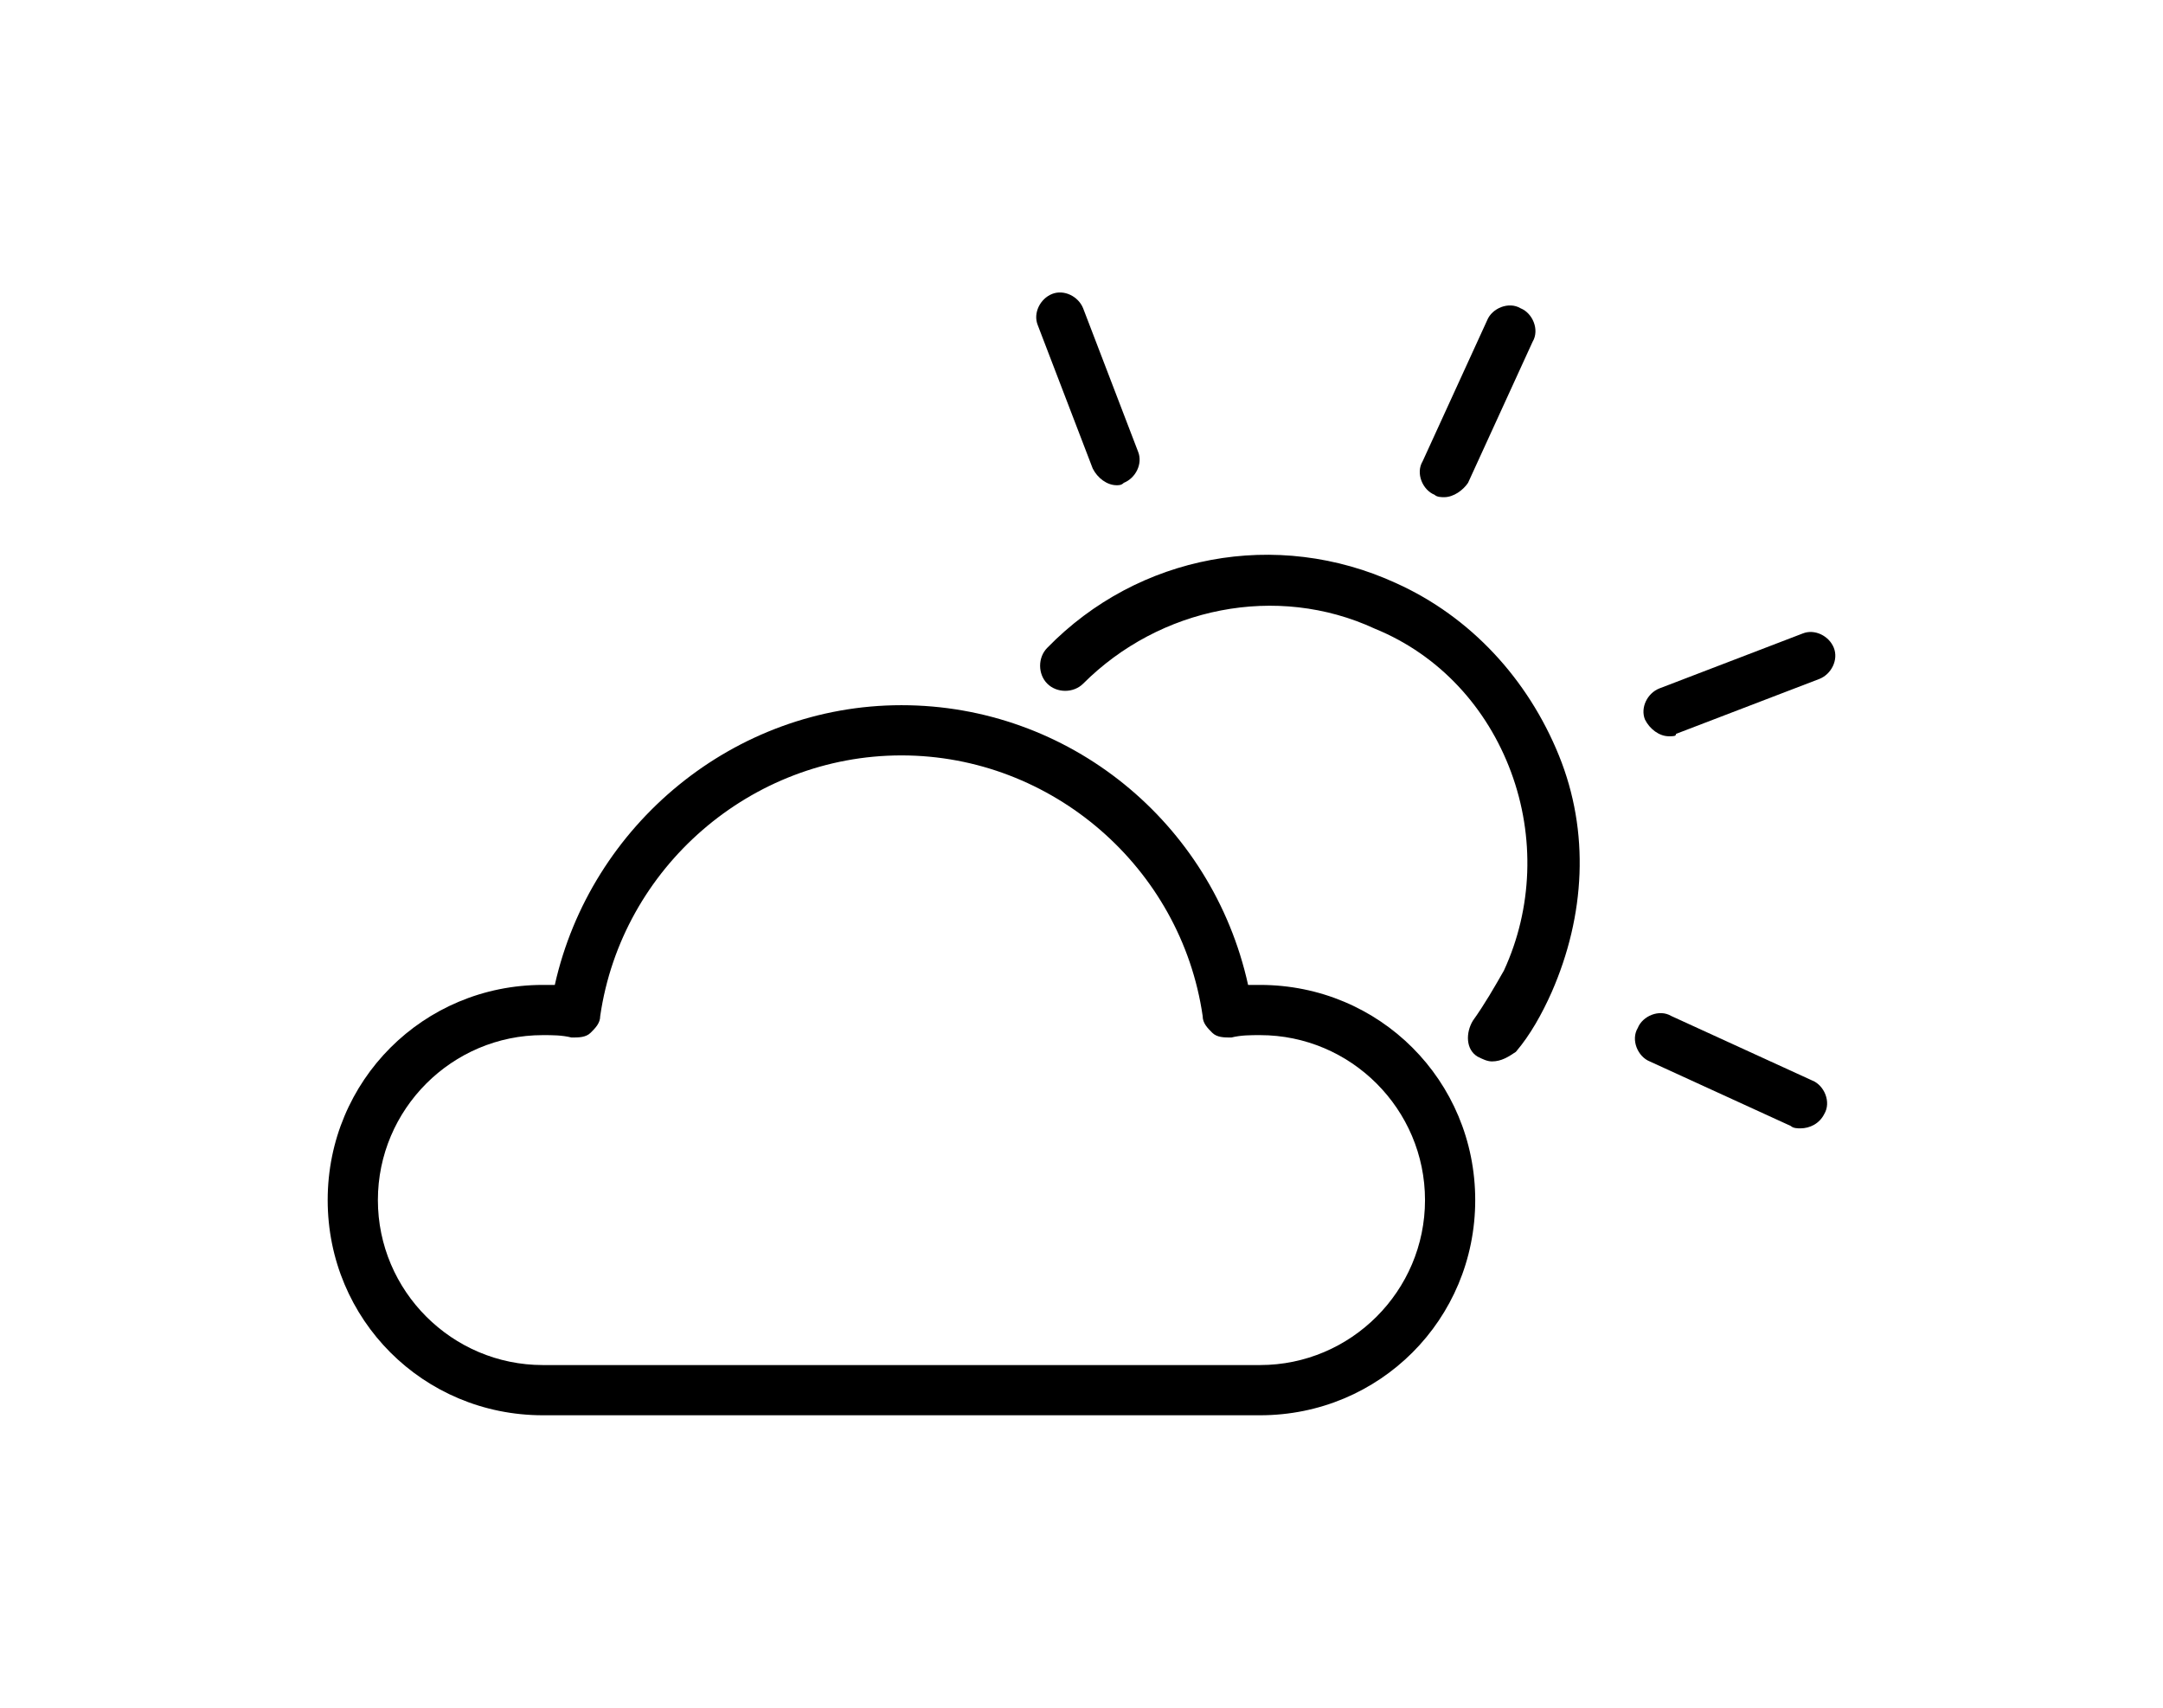
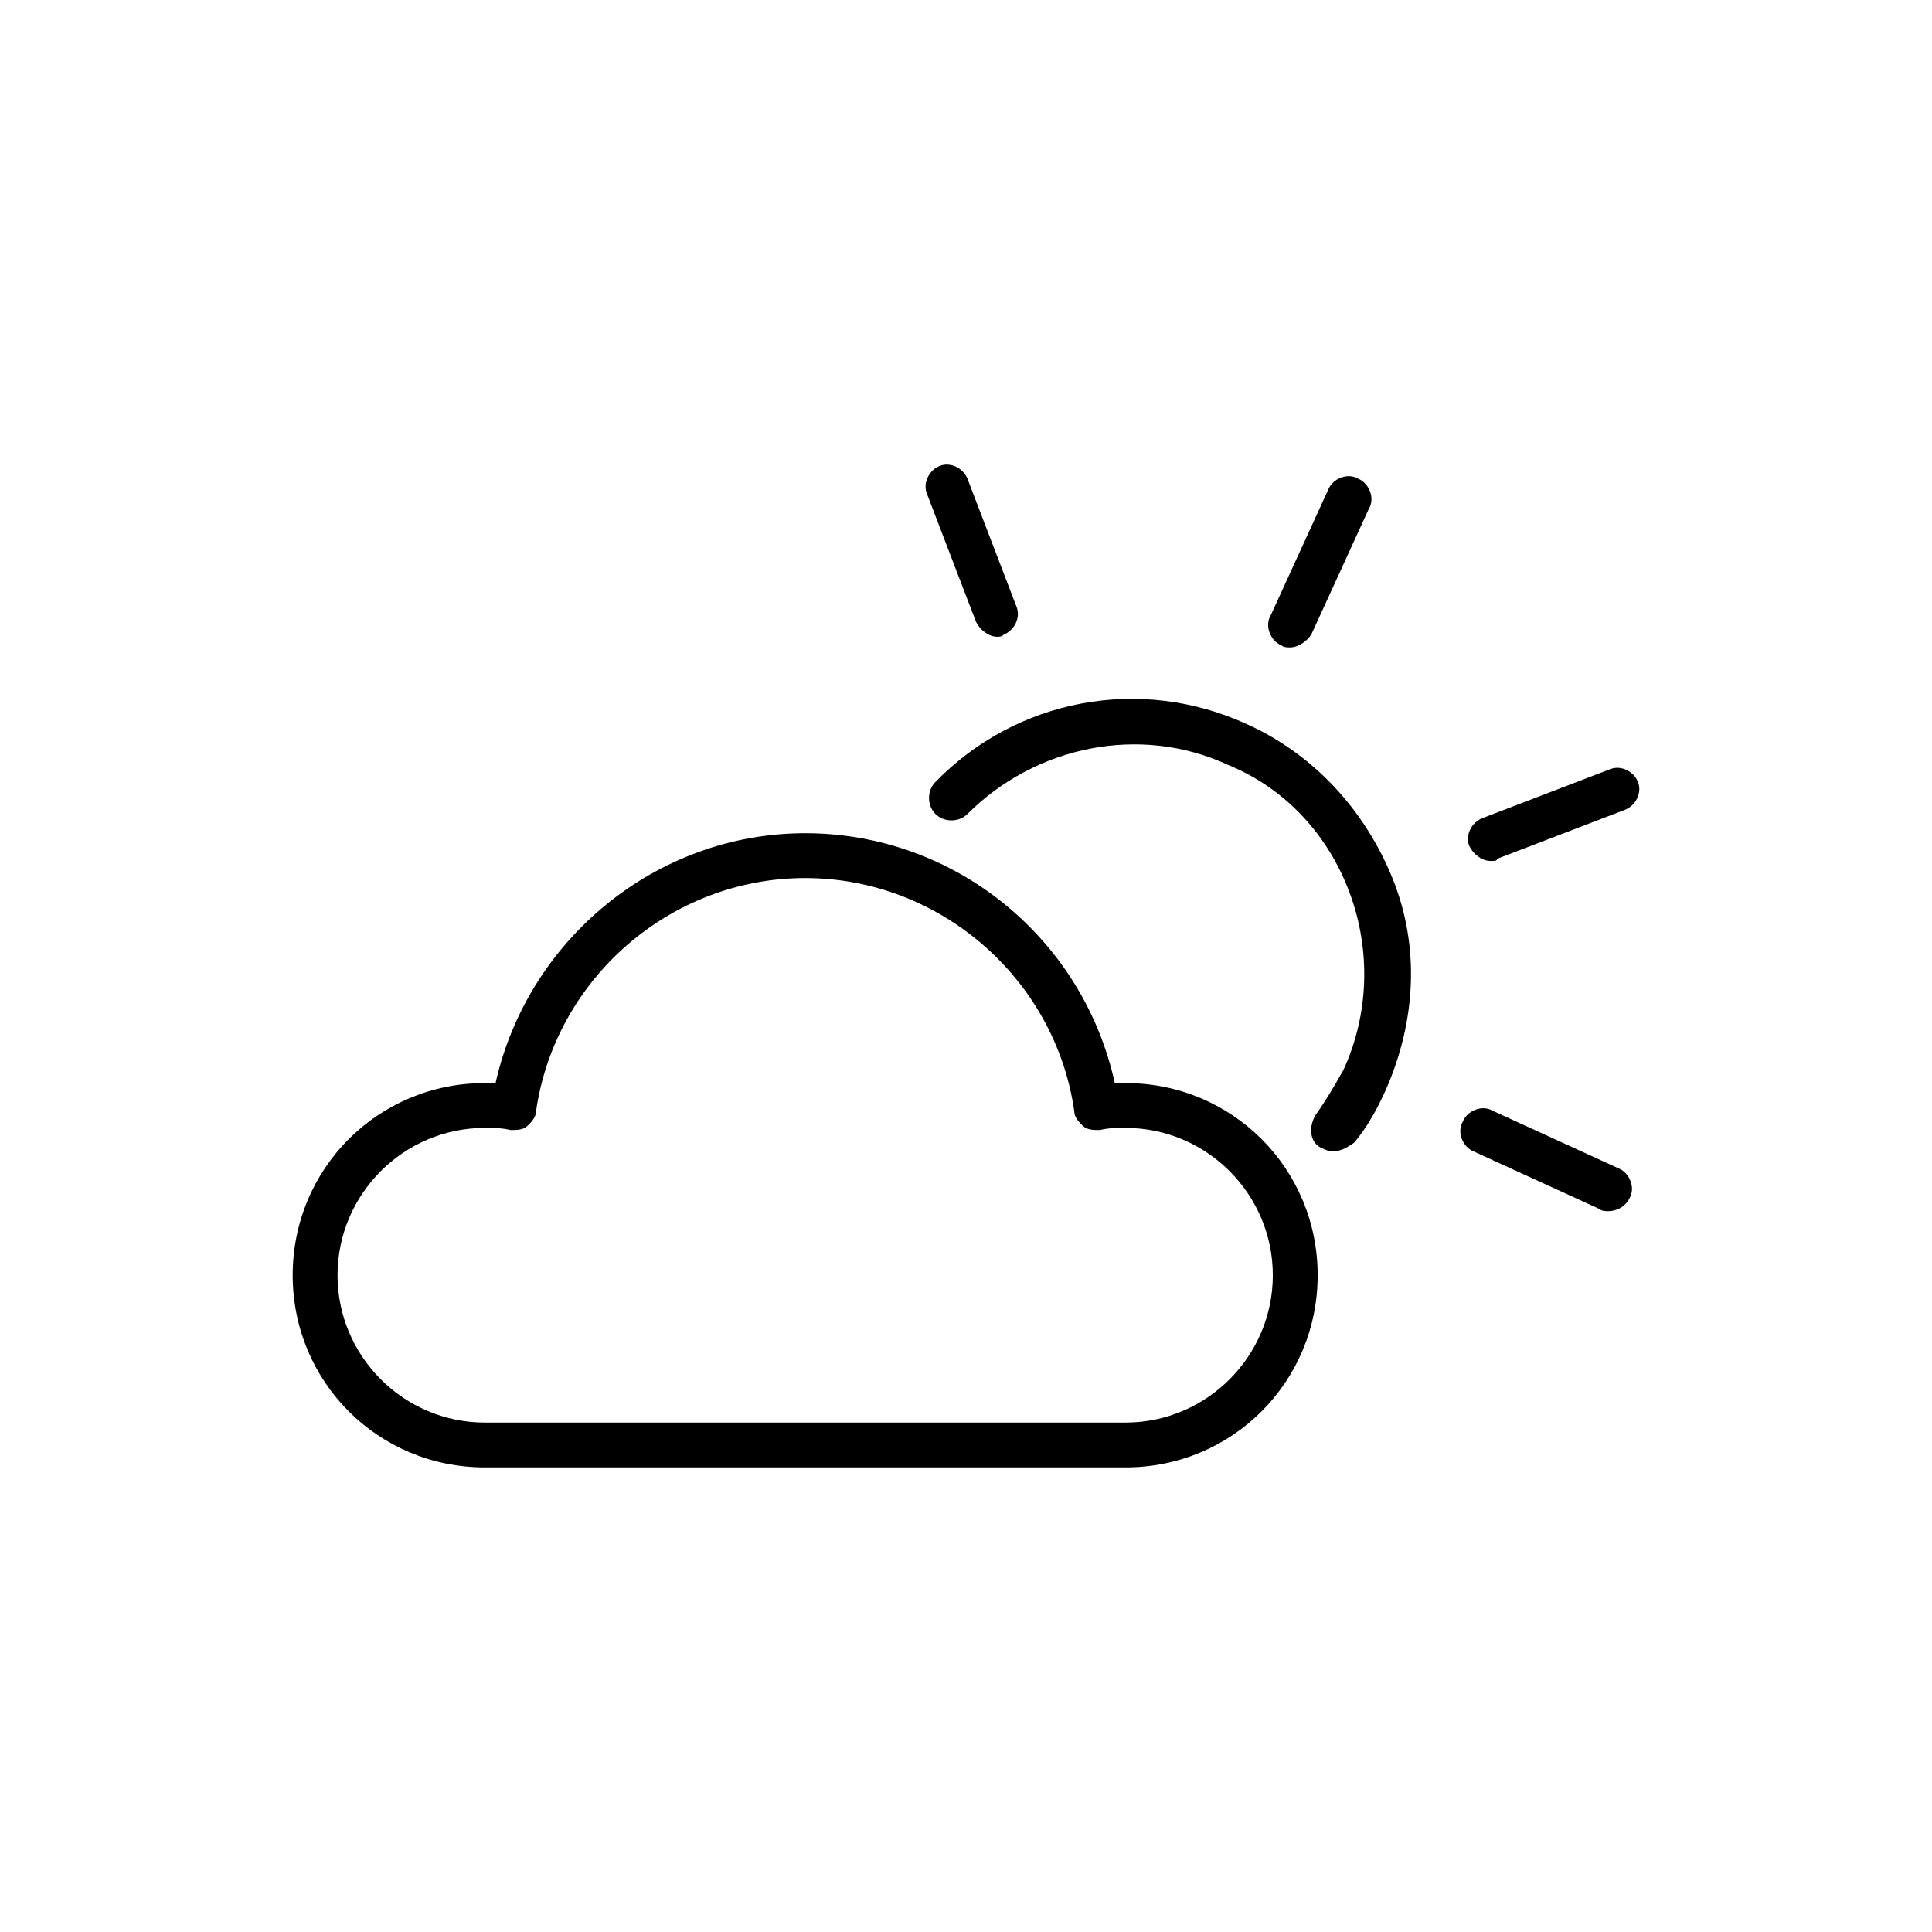
- <svg xmlns="http://www.w3.org/2000/svg" version="1.1" id="Layer_1" x="0px" y="0px" width="538.582px" height="425.197px" viewBox="0 0 538.582 425.197" enable-background="new 0 0 538.582 425.197" xml:space="preserve">
+ <svg xmlns="http://www.w3.org/2000/svg" version="1.1" id="Layer_1" x="0px" y="0px" width="538.582px" height="538.583px" viewBox="0 -56.693 538.582 538.583" enable-background="new 0 -56.693 538.582 538.583" xml:space="preserve">
  <g>
    <g>
-       <path d="M313.751,352.378H135.167c-29.764,0-53.575-23.812-53.575-53.574c0-29.764,23.812-53.575,53.575-53.575    c1.19,0,1.786,0,2.978,0c8.929-39.883,44.646-69.647,86.314-69.647s77.386,29.169,86.314,69.647c1.19,0,2.382,0,2.978,0    c29.764,0,53.575,23.812,53.575,53.575C367.326,328.566,343.515,352.378,313.751,352.378z M135.167,257.729    c-22.62,0-41.074,18.454-41.074,41.074s18.454,41.073,41.074,41.073H313.75c22.62,0,41.074-18.453,41.074-41.073    s-18.453-41.074-41.074-41.074c-2.381,0-4.763,0-7.145,0.596c-1.785,0-3.57,0-4.762-1.189c-1.191-1.191-2.382-2.383-2.382-4.167    c-5.357-36.908-37.501-64.886-75.004-64.886s-69.646,27.978-75.005,64.886c0,1.784-1.19,2.976-2.382,4.167    c-1.19,1.189-2.977,1.189-4.762,1.189C139.93,257.729,137.548,257.729,135.167,257.729z" />
+       <path d="M313.752,352.378H135.167c-29.764,0-53.575-23.812-53.575-53.574c0-29.764,23.812-53.574,53.575-53.574    c1.19,0,1.786,0,2.979,0c8.929-39.883,44.646-69.647,86.313-69.647s77.387,29.169,86.314,69.647c1.19,0,2.382,0,2.979,0    c29.764,0,53.574,23.812,53.574,53.574C367.326,328.565,343.515,352.378,313.752,352.378z M135.167,257.729    c-22.62,0-41.074,18.453-41.074,41.073s18.454,41.073,41.074,41.073h178.584c22.619,0,41.073-18.453,41.073-41.073    s-18.453-41.073-41.073-41.073c-2.382,0-4.764,0-7.146,0.596c-1.785,0-3.57,0-4.762-1.189c-1.191-1.191-2.383-2.383-2.383-4.167    c-5.356-36.907-37.501-64.886-75.004-64.886s-69.646,27.979-75.005,64.886c0,1.784-1.189,2.976-2.382,4.167    c-1.19,1.189-2.977,1.189-4.762,1.189C139.93,257.729,137.548,257.729,135.167,257.729z" />
    </g>
    <g>
-       <path d="M371.493,264.276c-1.19,0-2.381-0.595-3.571-1.19c-2.977-1.784-2.977-5.951-1.191-8.929    c2.978-4.167,5.358-8.334,7.739-12.501c7.145-15.478,7.738-33.335,1.786-49.408c-5.953-16.072-17.858-29.168-33.932-35.717    c-24.406-11.311-53.575-5.357-72.624,13.691c-2.381,2.381-6.548,2.381-8.929,0c-2.383-2.381-2.383-6.549,0-8.93    c22.619-23.216,57.146-29.764,86.909-16.072c18.454,8.334,32.74,23.812,40.479,42.861c7.737,19.048,6.548,39.884-1.786,58.933    c-2.381,5.356-5.357,10.715-8.929,14.882C375.66,263.086,373.874,264.276,371.493,264.276z" />
+       <path d="M371.493,264.276c-1.189,0-2.381-0.596-3.57-1.19c-2.978-1.784-2.978-5.951-1.191-8.929    c2.979-4.167,5.358-8.334,7.739-12.501c7.145-15.479,7.737-33.335,1.786-49.408c-5.953-16.072-17.858-29.168-33.933-35.717    c-24.405-11.312-53.575-5.357-72.624,13.691c-2.381,2.381-6.548,2.381-8.929,0c-2.383-2.381-2.383-6.549,0-8.93    c22.619-23.216,57.146-29.764,86.909-16.072c18.454,8.334,32.74,23.812,40.479,42.861c7.737,19.048,6.549,39.884-1.786,58.934    c-2.381,5.355-5.356,10.715-8.929,14.881C375.66,263.086,373.874,264.276,371.493,264.276z" />
    </g>
    <g>
-       <path d="M448.284,280.944c-0.596,0-1.786,0-2.382-0.595l-35.121-16.073c-2.977-1.19-4.763-5.357-2.977-8.334    c1.19-2.977,5.357-4.762,8.333-2.977l35.122,16.072c2.977,1.19,4.762,5.357,2.977,8.334    C453.047,279.754,450.665,280.944,448.284,280.944z" />
+       <path d="M448.284,280.944c-0.596,0-1.786,0-2.382-0.596l-35.121-16.072c-2.977-1.19-4.763-5.357-2.977-8.334    c1.189-2.978,5.356-4.762,8.333-2.978l35.122,16.072c2.977,1.19,4.762,5.356,2.977,8.334    C453.048,279.754,450.665,280.944,448.284,280.944z" />
    </g>
    <g>
-       <path d="M359.588,123.791c-0.596,0-1.786,0-2.382-0.595c-2.977-1.19-4.762-5.358-2.977-8.334l16.072-35.122    c1.19-2.977,5.357-4.762,8.334-2.977c2.978,1.19,4.762,5.356,2.978,8.334l-16.073,35.121    C364.35,122.006,361.969,123.791,359.588,123.791z" />
+       <path d="M359.589,123.791c-0.597,0-1.786,0-2.383-0.595c-2.977-1.19-4.762-5.358-2.977-8.334l16.072-35.122    c1.189-2.977,5.356-4.762,8.334-2.977c2.978,1.19,4.762,5.356,2.978,8.334l-16.073,35.121    C364.35,122.006,361.969,123.791,359.589,123.791z" />
    </g>
    <g>
-       <path d="M415.544,183.319c-2.381,0-4.763-1.786-5.953-4.167c-1.19-2.977,0.596-6.548,3.572-7.738l35.717-13.691    c2.976-1.19,6.548,0.595,7.738,3.572c1.189,2.977-0.597,6.547-3.571,7.738l-35.717,13.691    C417.33,183.319,416.734,183.319,415.544,183.319z" />
+       <path d="M415.545,183.319c-2.382,0-4.764-1.786-5.953-4.167c-1.19-2.977,0.596-6.548,3.571-7.738l35.718-13.691    c2.976-1.19,6.548,0.595,7.737,3.572s-0.597,6.547-3.57,7.738l-35.718,13.691C417.33,183.319,416.734,183.319,415.545,183.319z" />
    </g>
    <g>
-       <path d="M278.034,120.814c-2.381,0-4.762-1.786-5.952-4.167L258.39,80.93c-1.189-2.976,0.597-6.547,3.572-7.738    c2.978-1.189,6.548,0.596,7.738,3.572l13.69,35.717c1.19,2.977-0.596,6.548-3.57,7.738    C279.225,120.814,278.629,120.814,278.034,120.814z" />
+       <path d="M278.034,120.814c-2.381,0-4.762-1.786-5.952-4.167L258.39,80.93c-1.189-2.976,0.597-6.547,3.571-7.738    c2.979-1.189,6.549,0.596,7.738,3.572l13.69,35.717c1.189,2.977-0.597,6.548-3.57,7.738    C279.225,120.814,278.629,120.814,278.034,120.814z" />
    </g>
  </g>
</svg>
